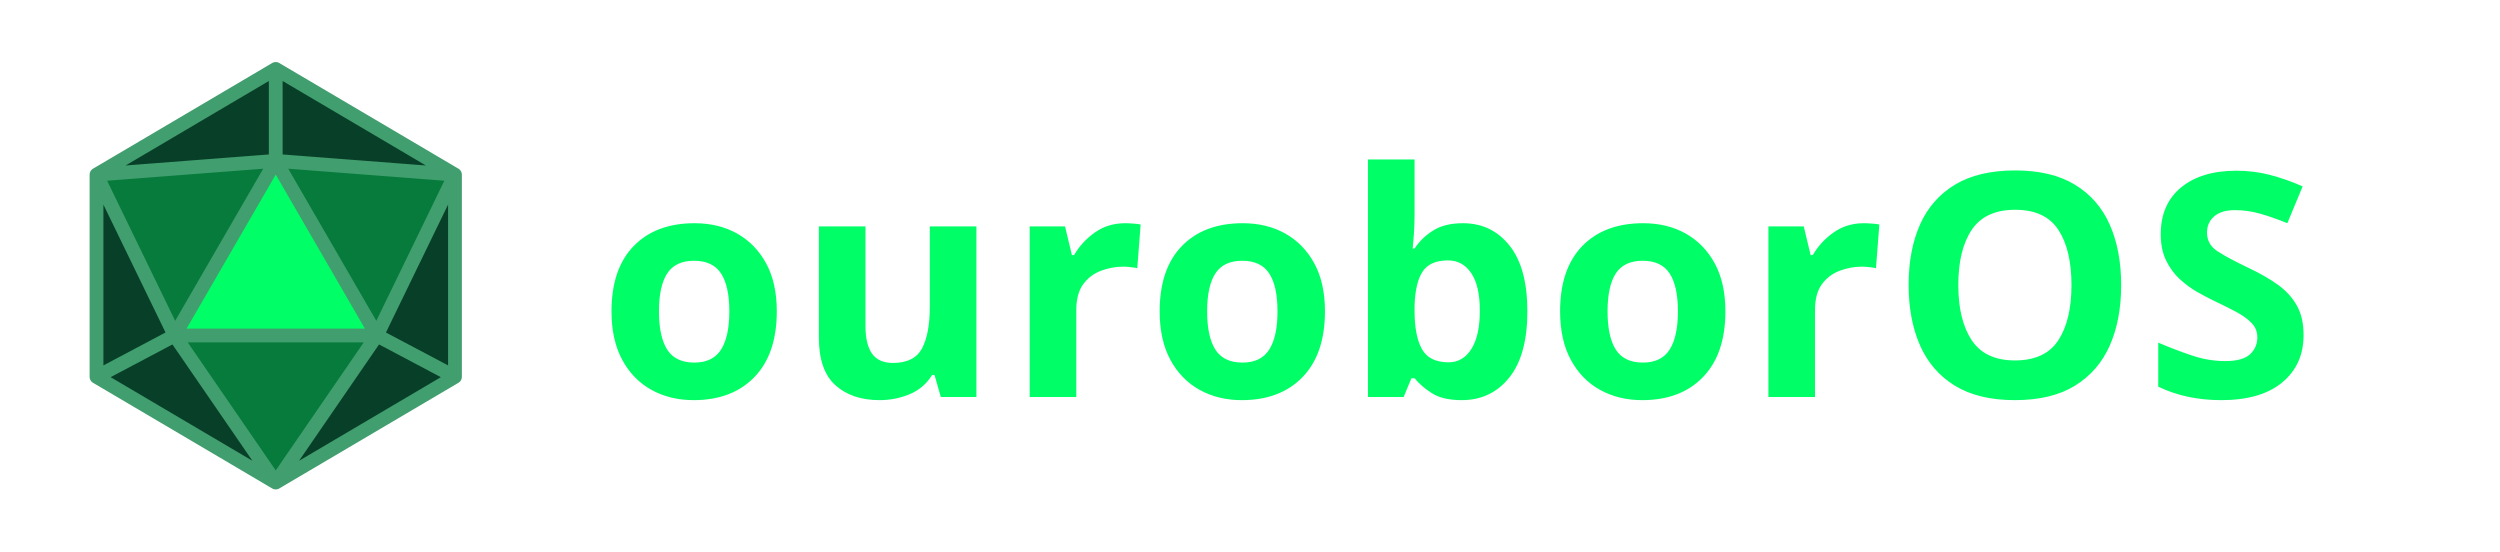
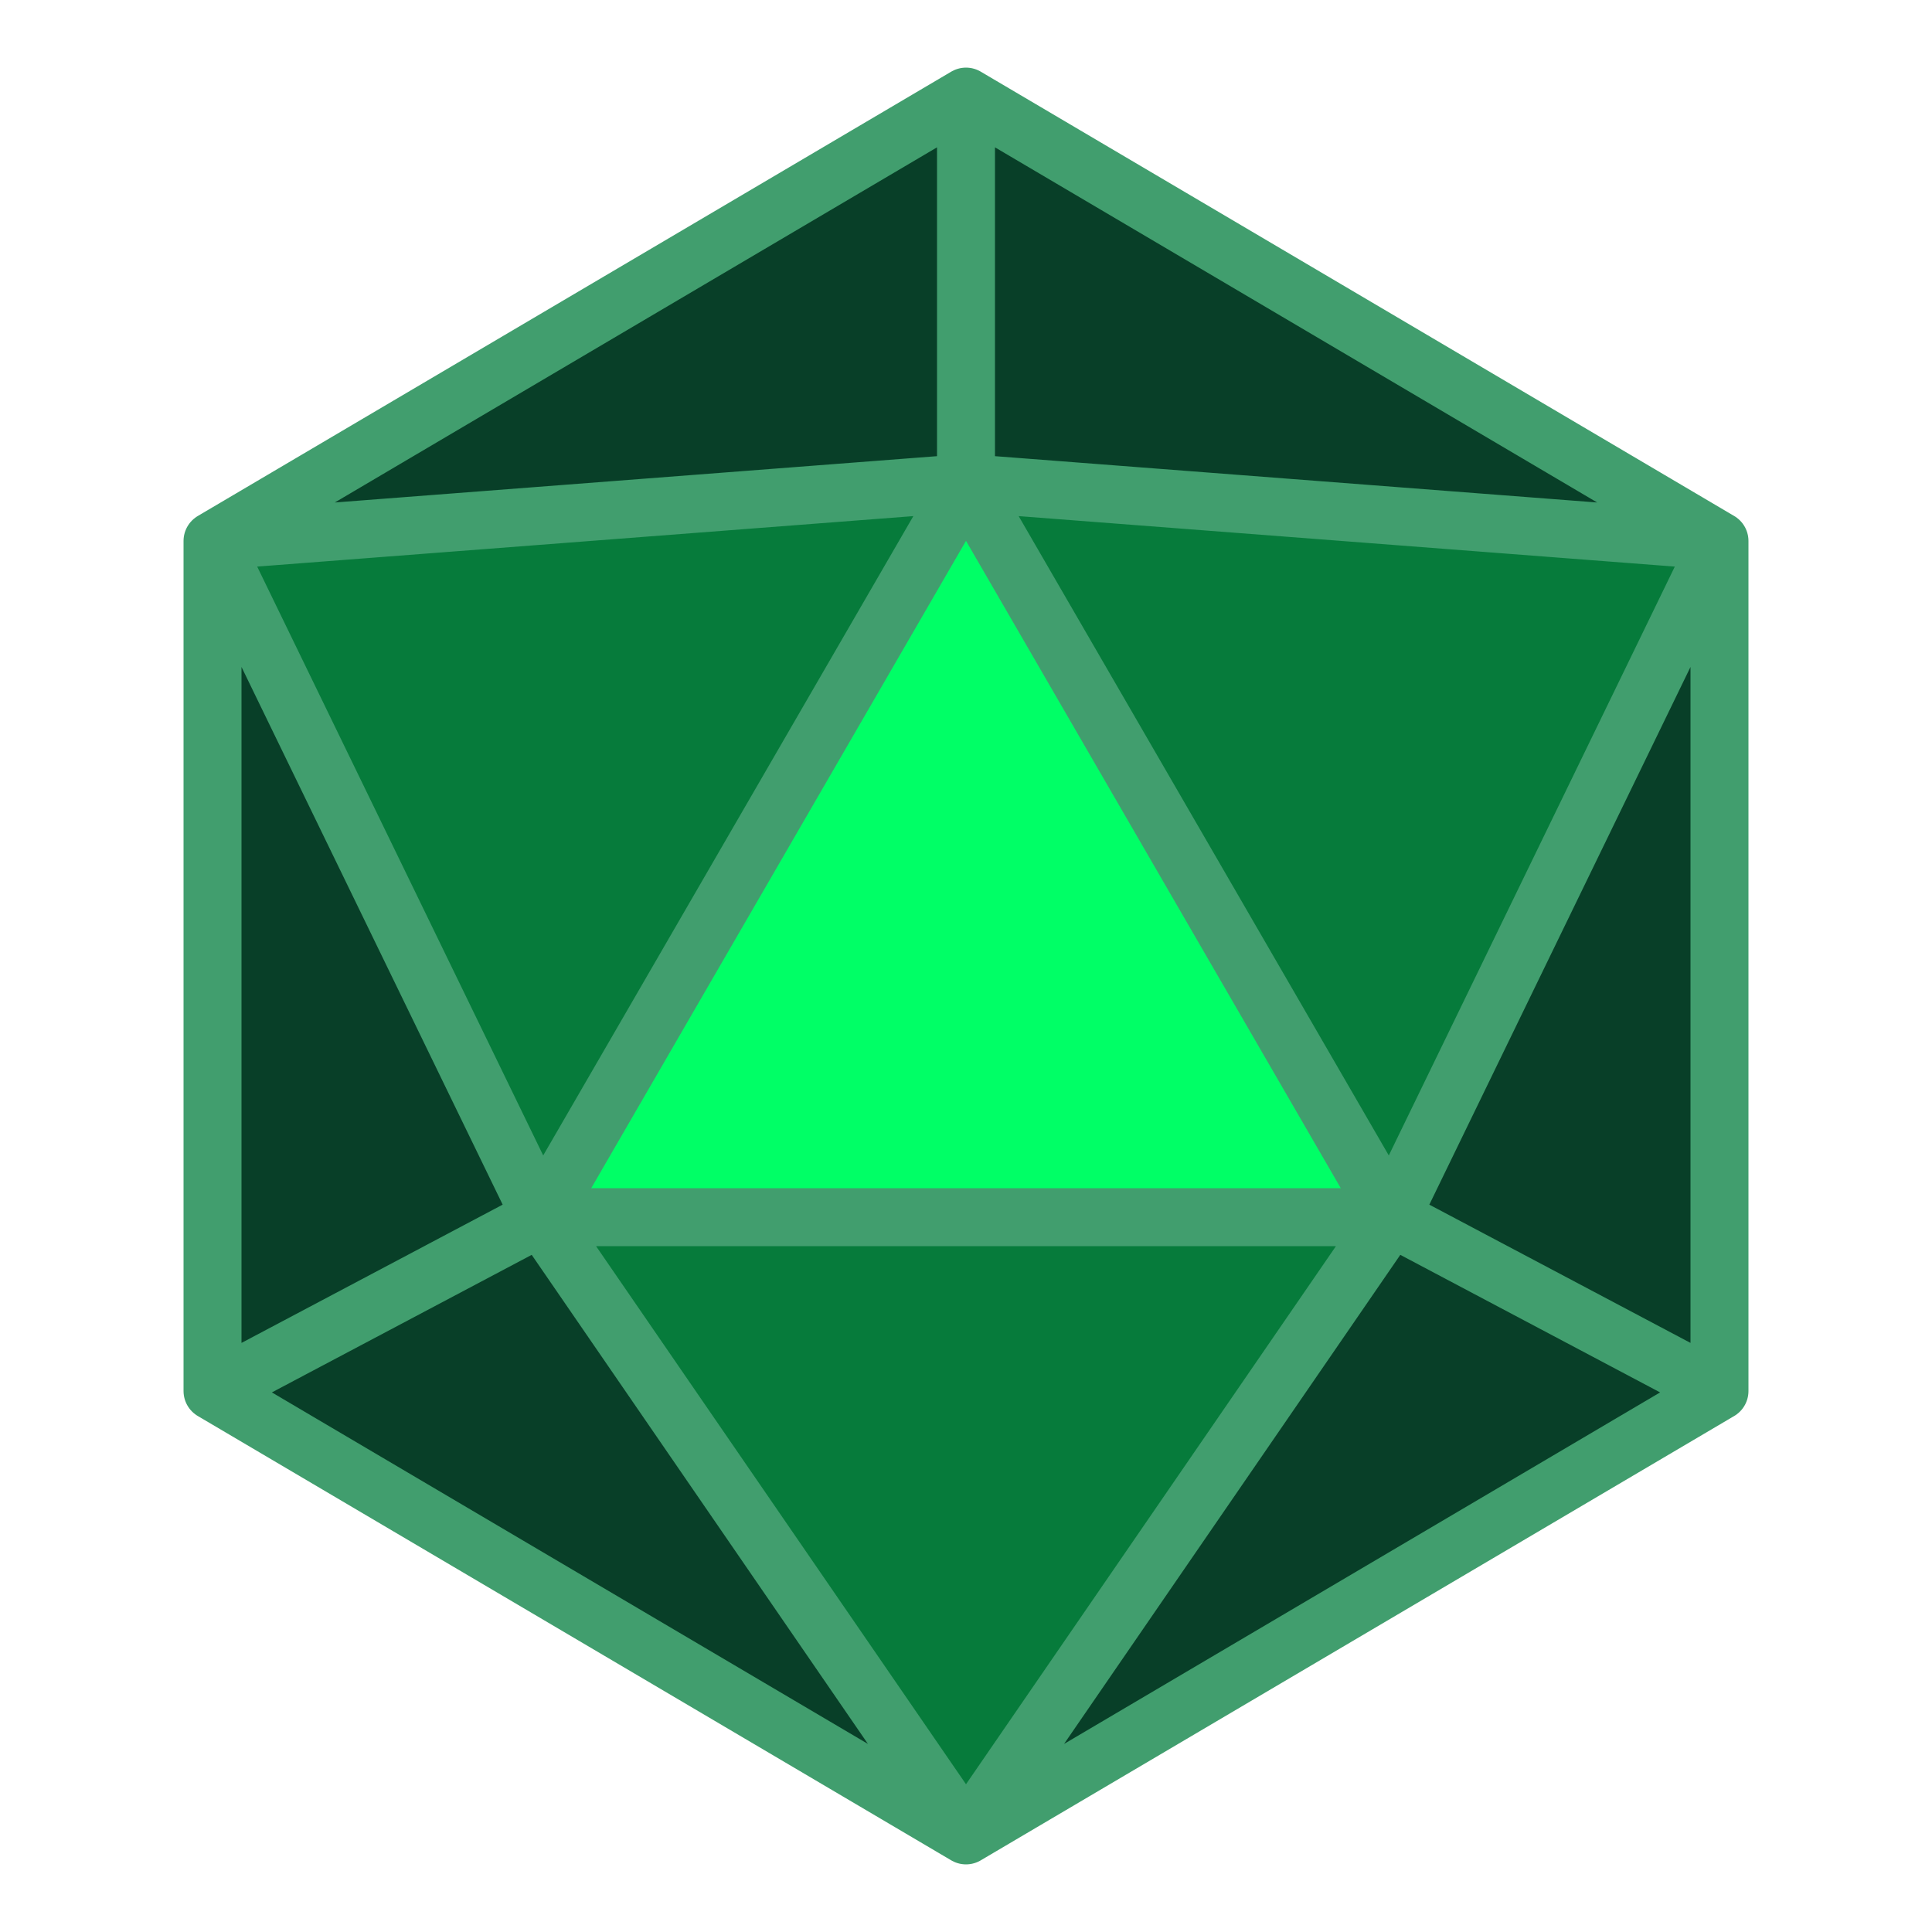
- <svg xmlns="http://www.w3.org/2000/svg" viewBox="0 0 544 120" width="100%" height="100%">
-   <g transform="translate(10,10)">
-     <g>
-       <polygon points="50,5 89,28 50,25" fill="#083f28" />
-       <polygon points="50,5 11,28 50,25" fill="#083f28" />
-       <polygon points="89,28 89,72 72,63" fill="#083f28" />
-       <polygon points="11,28 11,72 28,63" fill="#083f28" />
-       <polygon points="89,72 50,95 72,63" fill="#083f28" />
-       <polygon points="11,72 50,95 28,63" fill="#083f28" />
-       <polygon points="89,28 72,63 50,25" fill="#067b3b" />
-       <polygon points="11,28 28,63 50,25" fill="#067b3b" />
-       <polygon points="50,95 72,63 28,63" fill="#067b3b" />
-       <polygon points="50,25 72,63 28,63" fill="#00FF66" />
-     </g>
-     <path d="M50,5L89,28L89,72L50,95L11,72L11,28ZM50,5L50,25M89,28L50,25M89,28L72,63M89,72L72,63M50,95L72,63M50,95L28,63M11,72L28,63M11,28L28,63M11,28L50,25M50,25L72,63L28,63Z" fill="none" stroke="#419e6e" stroke-width="3" stroke-linejoin="round" stroke-linecap="round" />
-   </g>
-   <text x="130" y="60" dominant-baseline="central" font-family="sans-serif" font-weight="bold" font-size="68" fill="#00FF66" letter-spacing="1">ouroborOS</text>
+ <svg xmlns="http://www.w3.org/2000/svg" viewBox="0 0 100 100" width="100%" height="100%">
+   <polygon points="50,5 89,28 50,25" fill="#083f28" />
+   <polygon points="50,5 11,28 50,25" fill="#083f28" />
+   <polygon points="89,28 89,72 72,63" fill="#083f28" />
+   <polygon points="11,28 11,72 28,63" fill="#083f28" />
+   <polygon points="89,72 50,95 72,63" fill="#083f28" />
+   <polygon points="11,72 50,95 28,63" fill="#083f28" />
+   <polygon points="89,28 72,63 50,25" fill="#067b3b" />
+   <polygon points="11,28 28,63 50,25" fill="#067b3b" />
+   <polygon points="50,95 72,63 28,63" fill="#067b3b" />
+   <polygon points="50,25 72,63 28,63" fill="#00FF66" />
+   <path d="M50,5L89,28L89,72L50,95L11,72L11,28ZM50,5L50,25M89,28L50,25M89,28L72,63M89,72L72,63M50,95L72,63M50,95L28,63M11,72L28,63M11,28L28,63M11,28L50,25M50,25L72,63L28,63Z" fill="none" stroke="#419e6e" stroke-width="3" stroke-linejoin="round" stroke-linecap="round" />
</svg>
